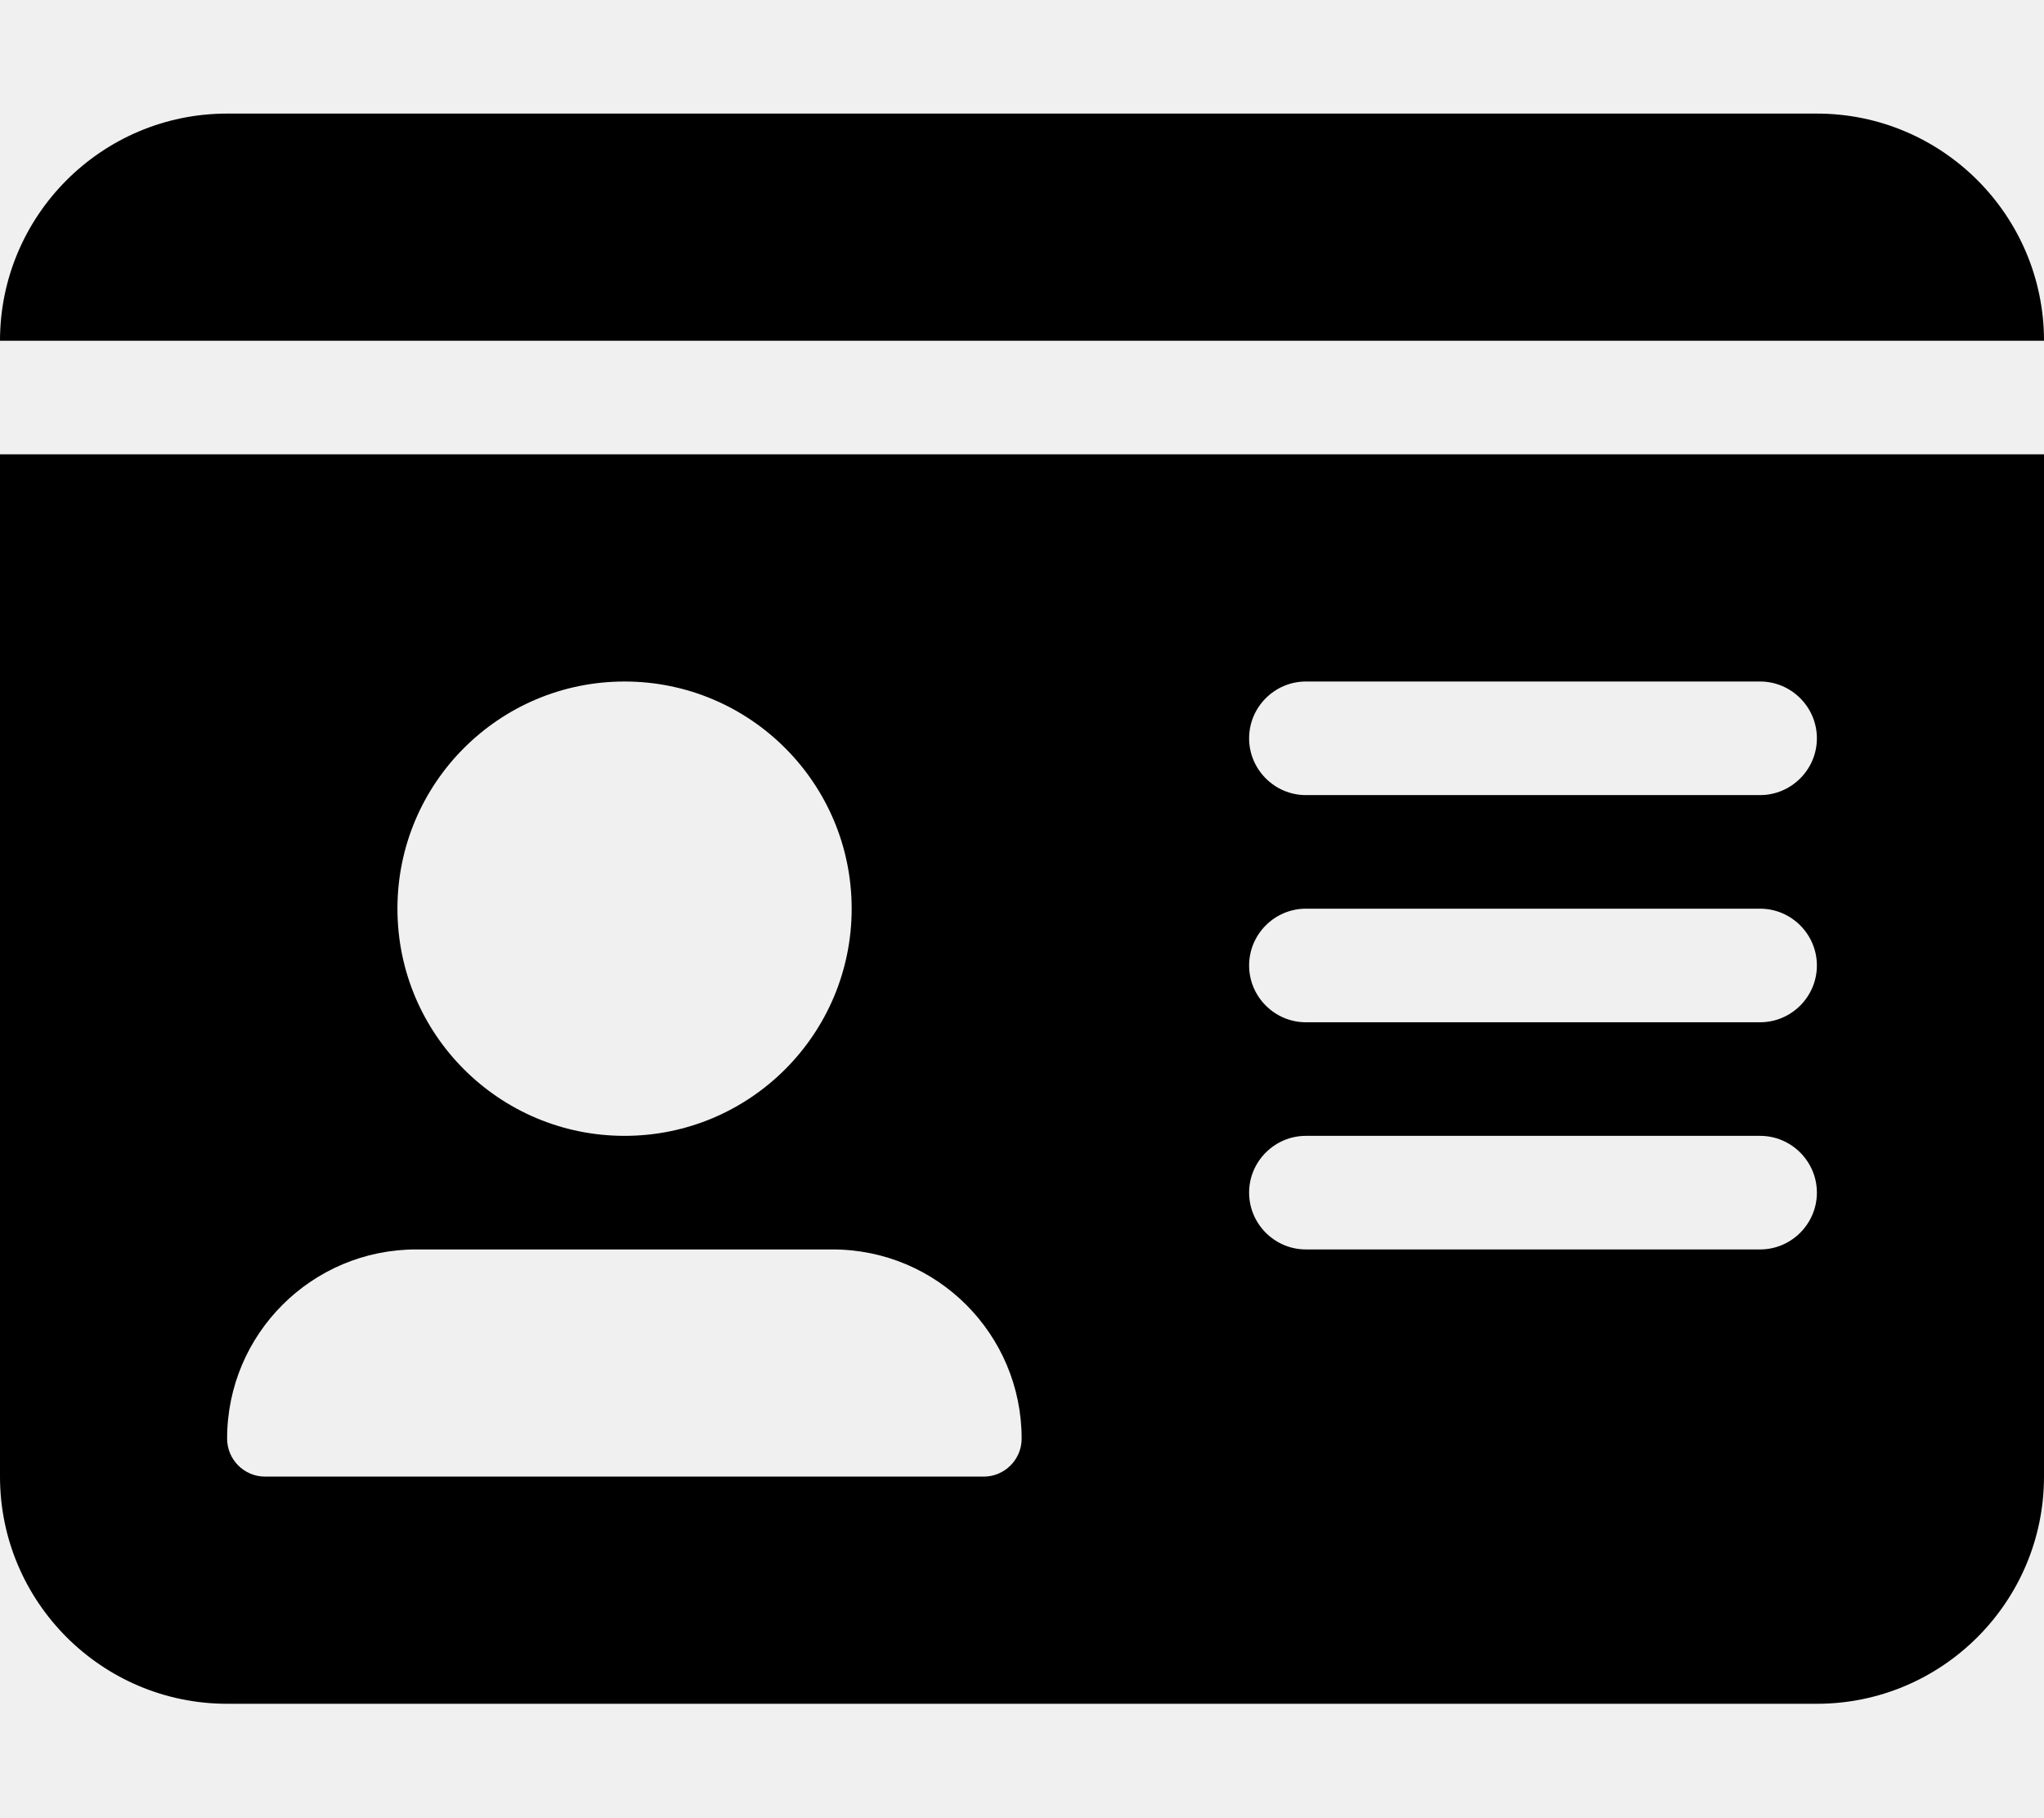
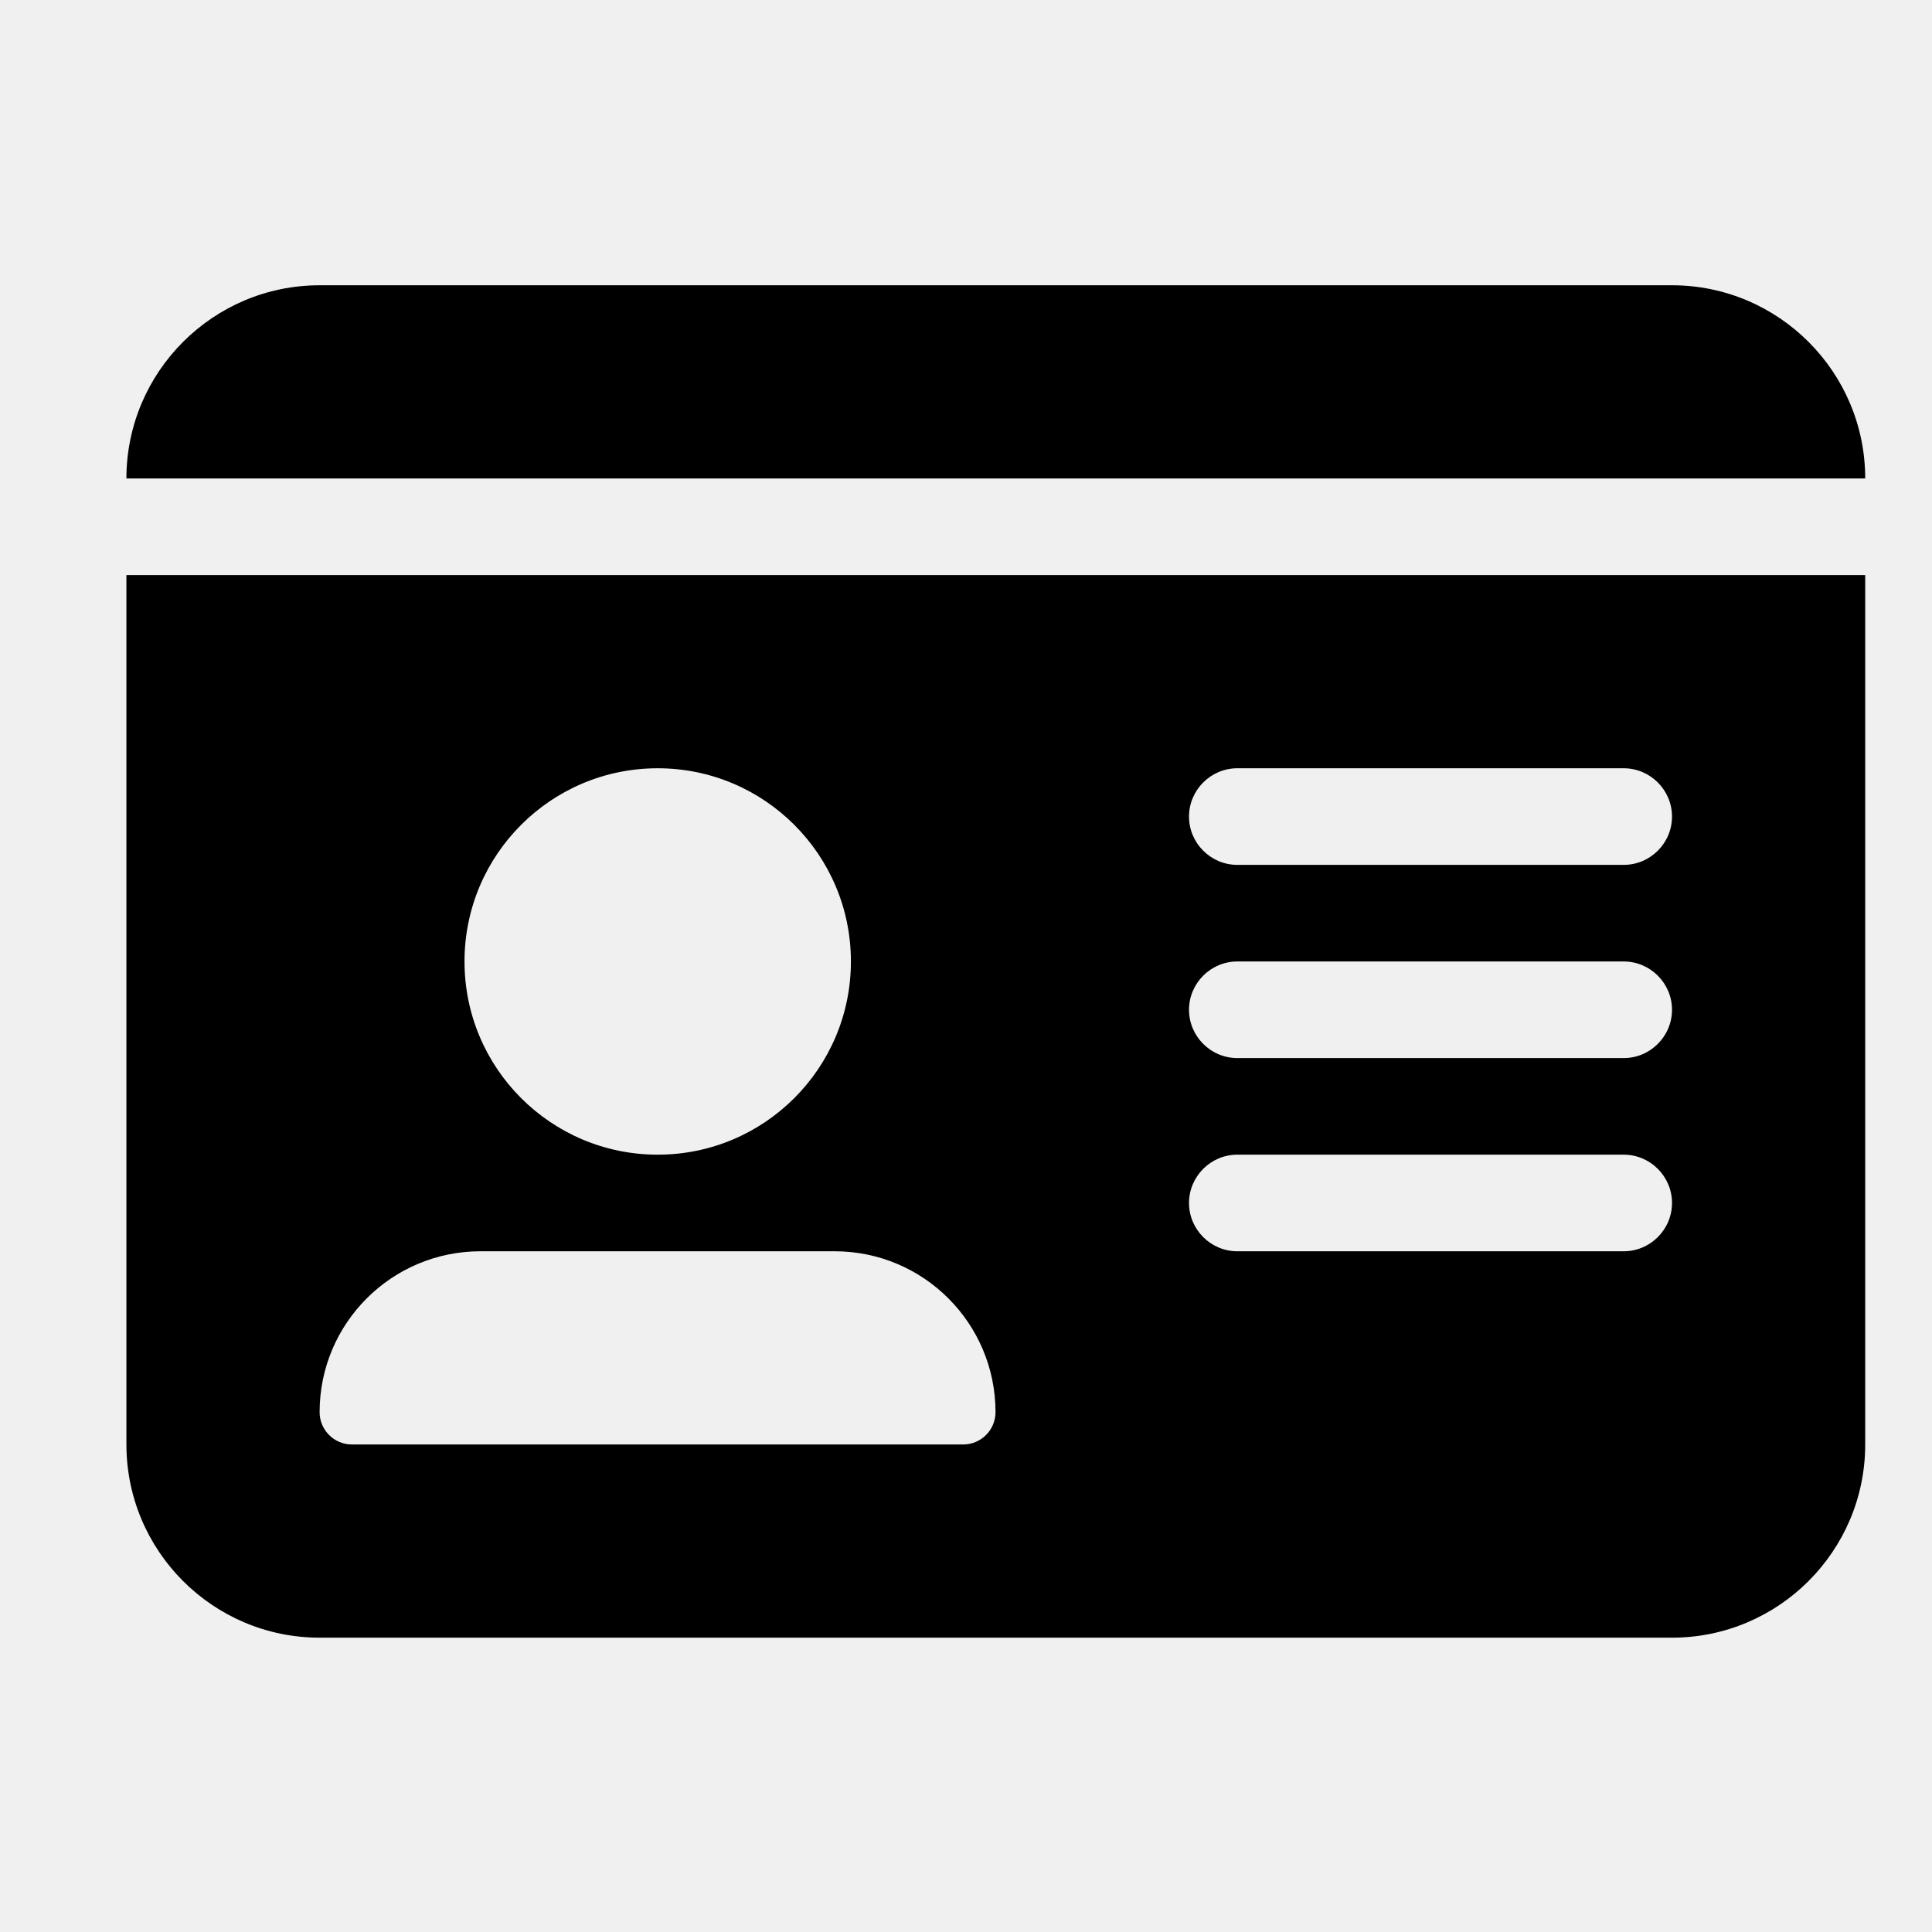
- <svg xmlns="http://www.w3.org/2000/svg" viewBox="0 0 576 512">
-   <path d="M0 96l576 0c0-35.3-28.7-64-64-64L64 32C28.7 32 0 60.7 0 96zm0 32L0 416c0 35.3 28.7 64 64 64l448 0c35.3 0 64-28.7 64-64l0-288L0 128zM64 405.3c0-29.5 23.9-53.3 53.3-53.3l117.3 0c29.5 0 53.3 23.9 53.3 53.3c0 5.9-4.8 10.7-10.7 10.7L74.7 416c-5.9 0-10.7-4.8-10.7-10.7zM176 192a64 64 0 1 1 0 128 64 64 0 1 1 0-128zm176 16c0-8.8 7.2-16 16-16l128 0c8.8 0 16 7.2 16 16s-7.2 16-16 16l-128 0c-8.8 0-16-7.2-16-16zm0 64c0-8.8 7.2-16 16-16l128 0c8.8 0 16 7.2 16 16s-7.2 16-16 16l-128 0c-8.8 0-16-7.2-16-16zm0 64c0-8.8 7.2-16 16-16l128 0c8.8 0 16 7.2 16 16s-7.2 16-16 16l-128 0c-8.8 0-16-7.2-16-16z" fill="currentColor" />
+ <svg xmlns="http://www.w3.org/2000/svg" width="20" height="20" viewBox="0 -50 445 512" fill="white">
+   <g transform="scale(0.8)">
+     <path fill="currentColor" d="M0 96l576 0c0-35.3-28.7-64-64-64L64 32C28.7 32 0 60.7 0 96zm0 32L0 416c0 35.3 28.7 64 64 64l448 0c35.3 0 64-28.7 64-64l0-288L0 128zM64 405.3c0-29.5 23.9-53.3 53.3-53.3l117.3 0c29.5 0 53.3 23.9 53.3 53.3c0 5.9-4.8 10.7-10.7 10.7L74.7 416c-5.9 0-10.7-4.8-10.7-10.7zM176 192a64 64 0 1 1 0 128 64 64 0 1 1 0-128zm176 16c0-8.8 7.2-16 16-16l128 0c8.8 0 16 7.2 16 16s-7.2 16-16 16l-128 0c-8.8 0-16-7.2-16-16zm0 64c0-8.8 7.2-16 16-16l128 0c8.8 0 16 7.2 16 16s-7.2 16-16 16l-128 0c-8.8 0-16-7.2-16-16zm0 64c0-8.8 7.2-16 16-16l128 0c8.8 0 16 7.2 16 16s-7.2 16-16 16l-128 0c-8.8 0-16-7.2-16-16z" />
+   </g>
</svg>
